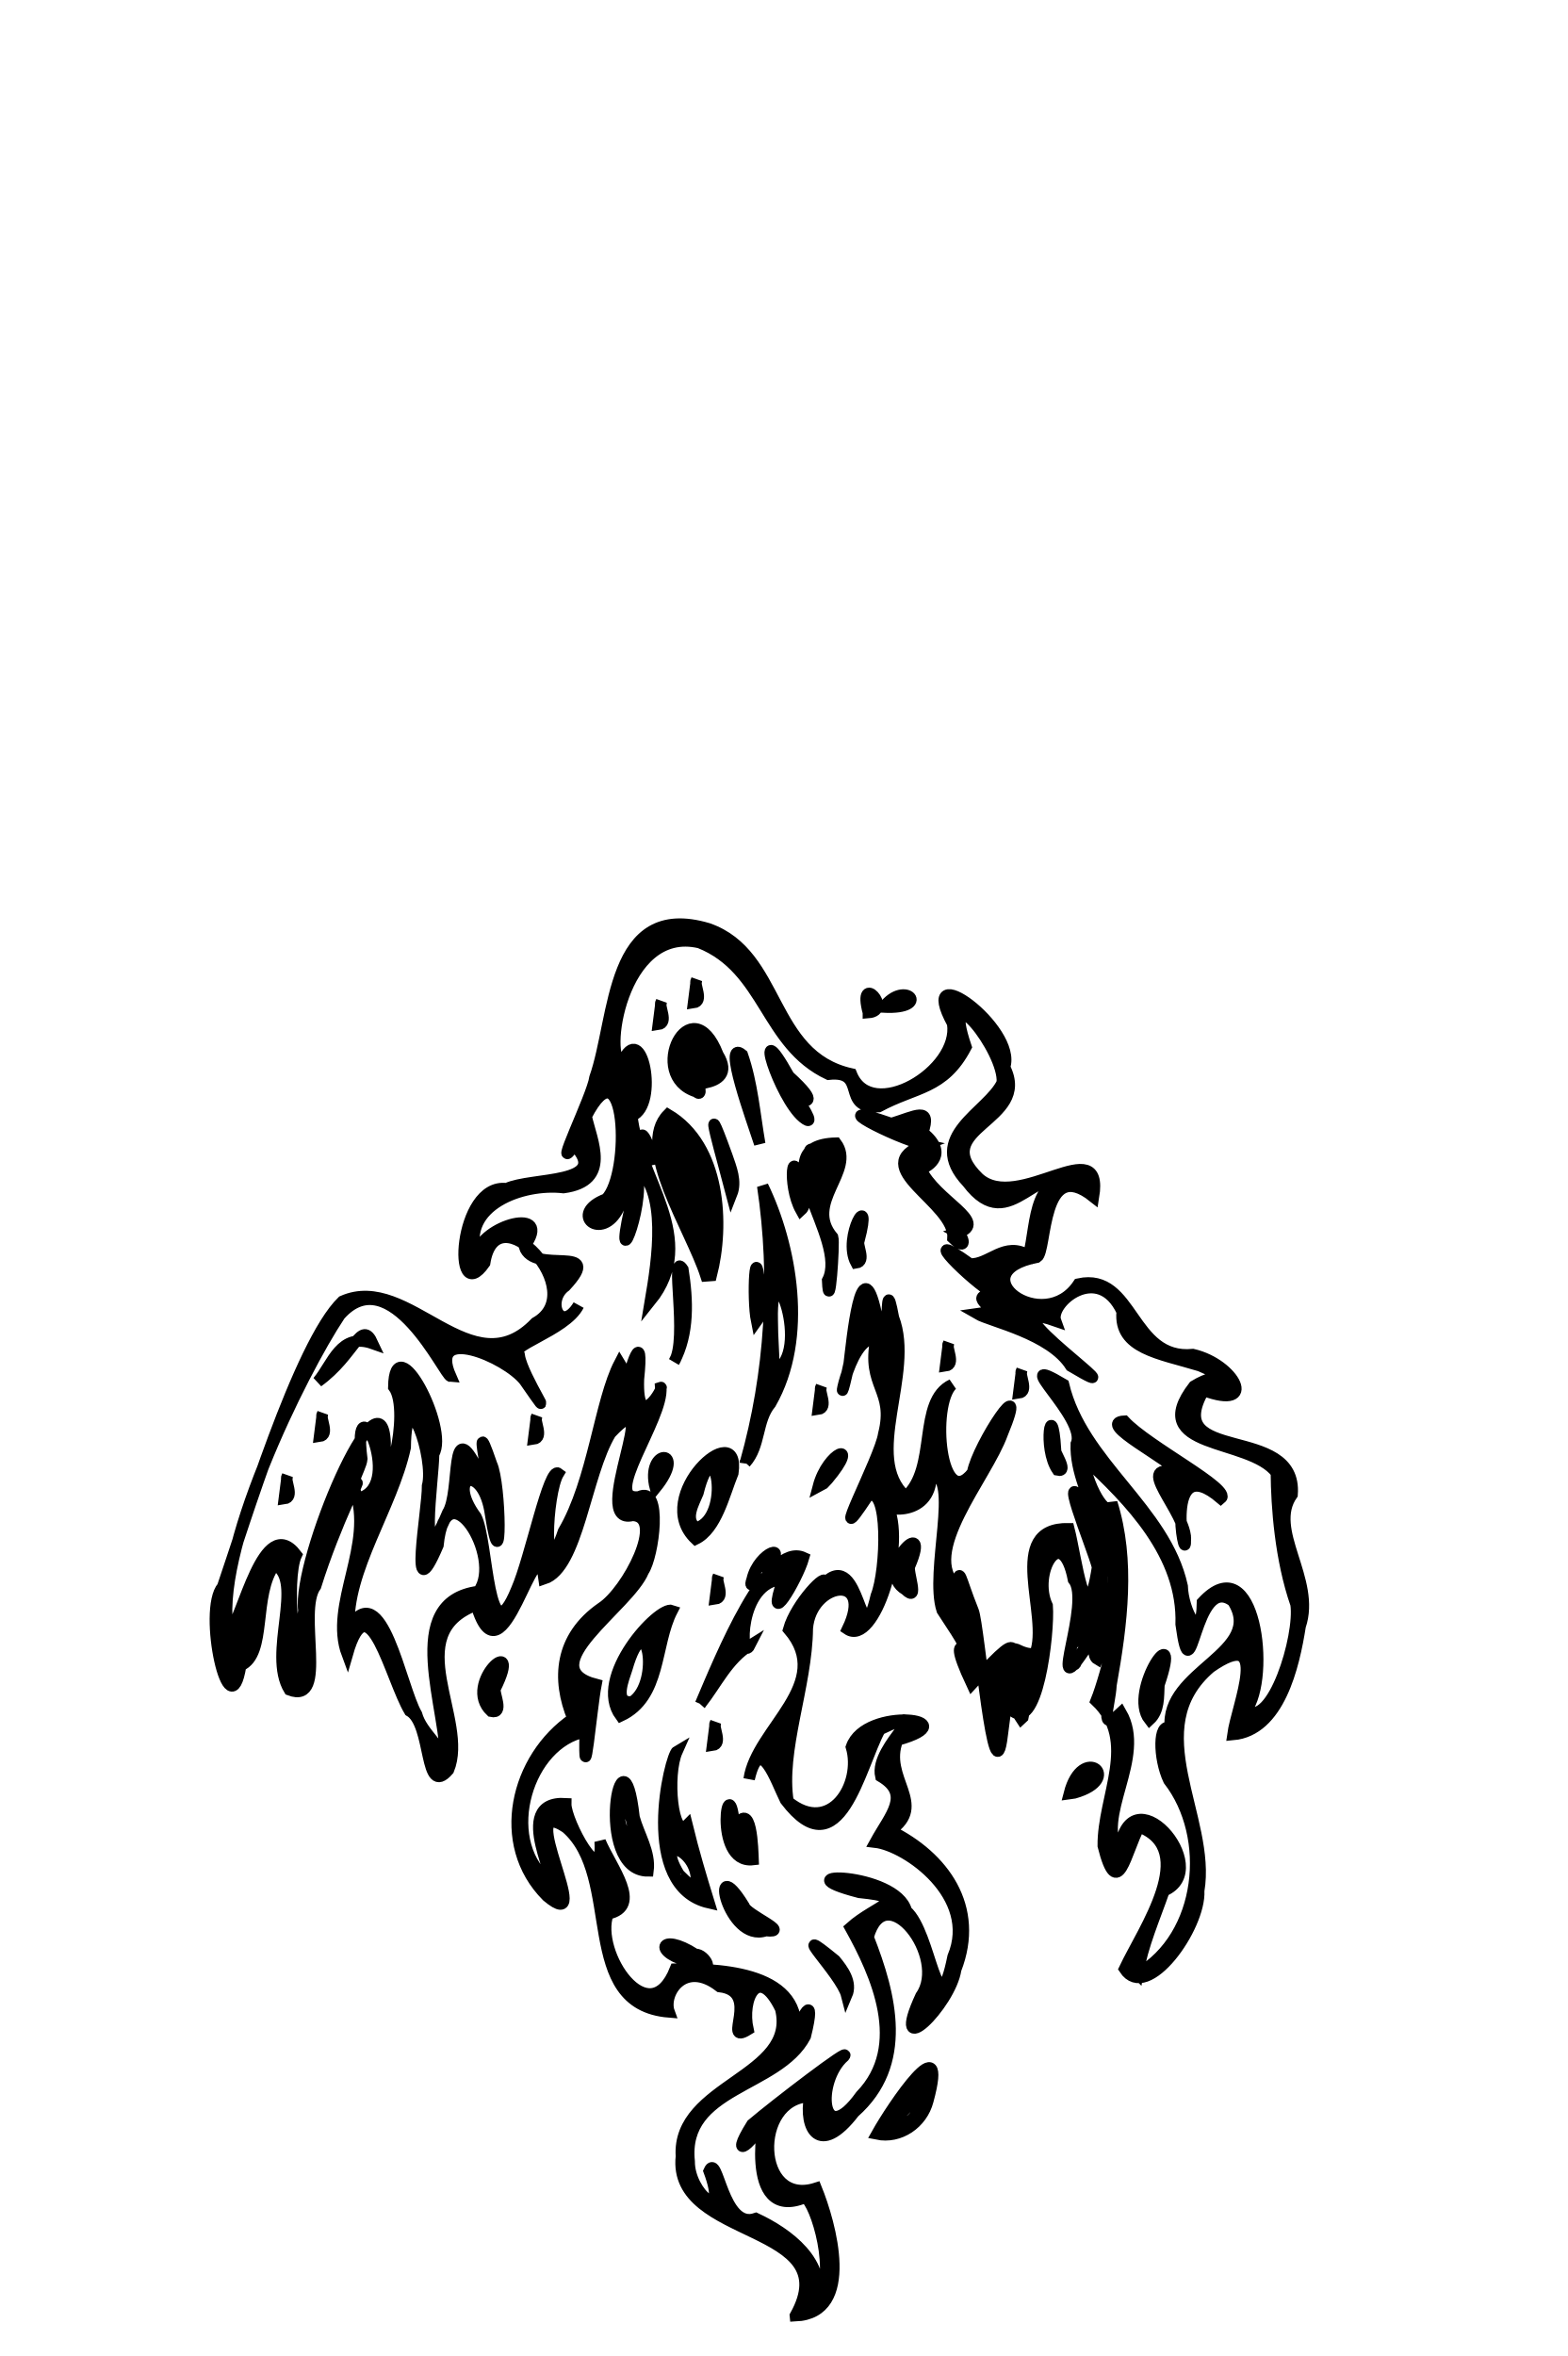
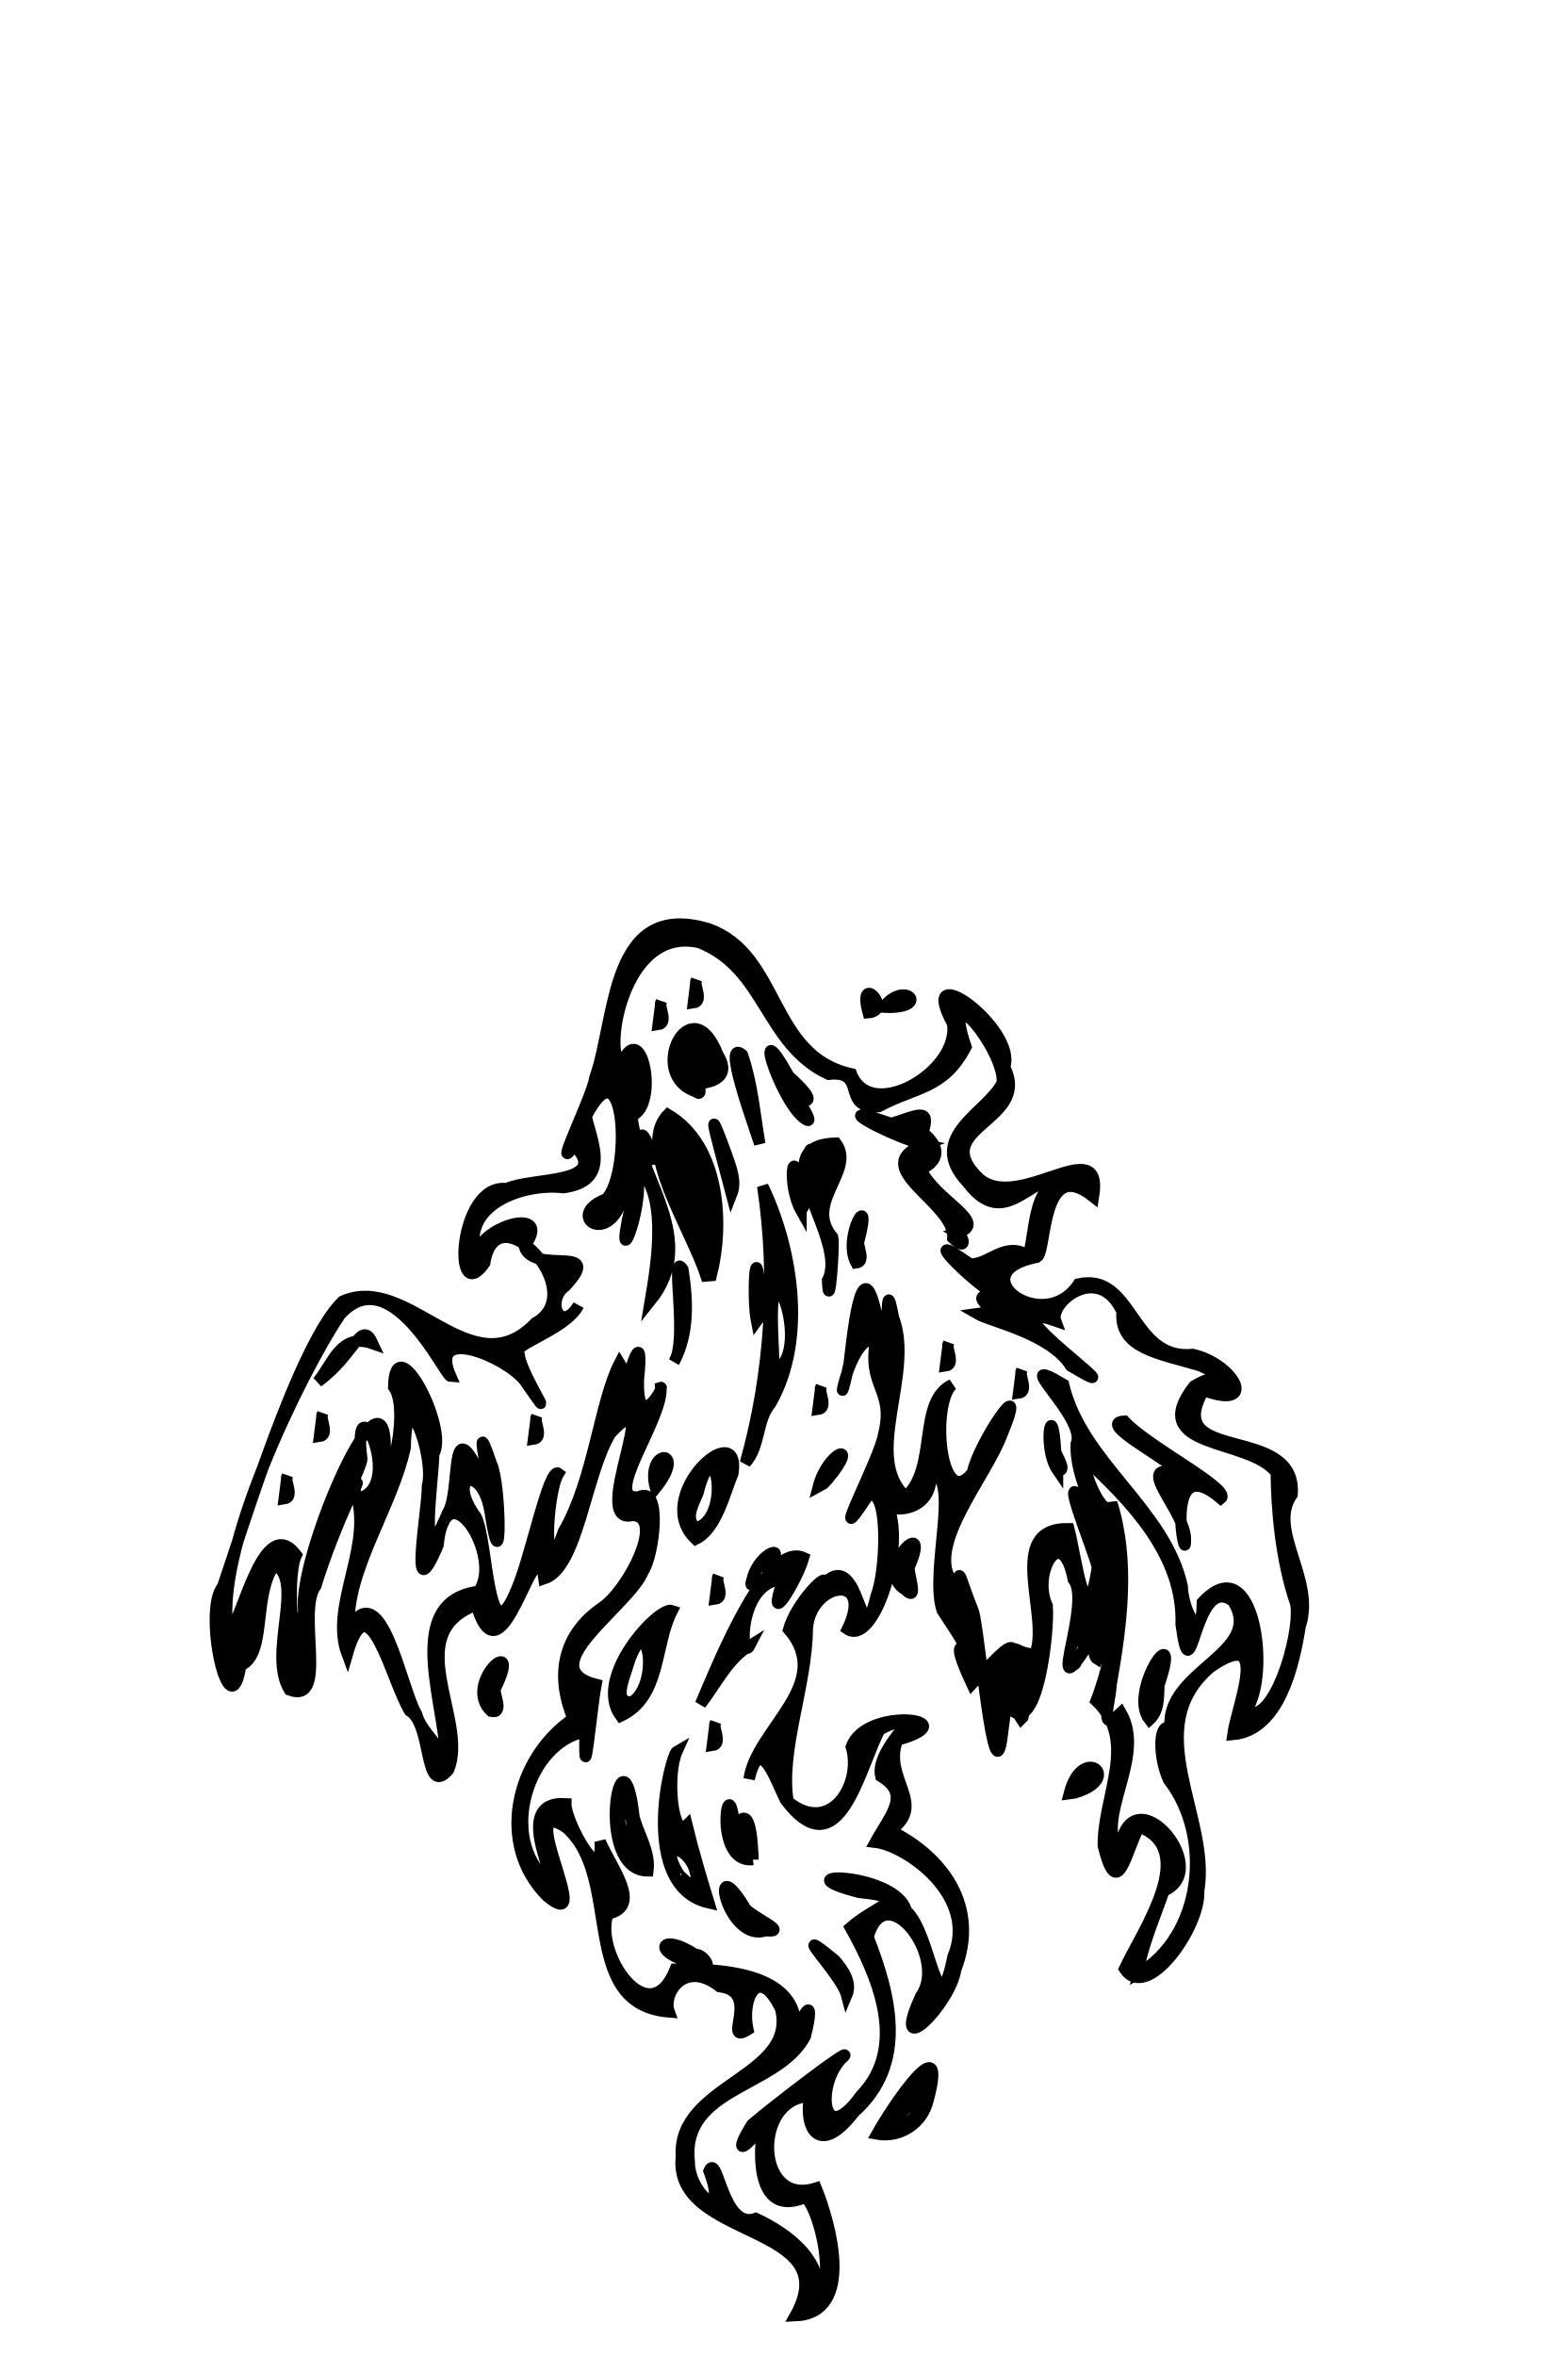
- <svg xmlns="http://www.w3.org/2000/svg" width="153.027mm" height="230mm" viewBox="0 0 153.027 230" version="1.1" id="svg1" xml:space="preserve">
-   <defs id="defs1" />
-   <path style="fill:#000000;stroke:#000000;stroke-width:1.114;stroke-dasharray:none;stroke-opacity:1" d="m 77.654,226.065 c 5.079,-9.121 -12.04,-7.261 -11.128,-15.556 -0.457,-7.047 11.342,-7.756 9.694,-14.4 -2.171,-4.465 -3.87,-0.972 -3.192,2.028 -2.661,1.649 1.392,-3.711 -2.767,-4.203 -3.457,-2.683 -5.588,0.697 -4.936,2.48 -9.015,-0.723 -4.455,-13.187 -10.055,-18 -5.254,-3.506 3.114,10.871 -1.857,6.701 -5.103,-5.112 -3.068,-13.519 2.532,-17.331 -1.592,-3.843 -1.309,-7.967 2.783,-10.815 2.529,-1.63 6.312,-8.903 3.029,-9.034 -4.415,1.128 3.342,-13.834 -2.15,-8.013 -2.466,4.078 -3.159,13.126 -6.483,14.21 -0.786,-5.99 -4.07,11.182 -6.629,2.552 -7.556,2.834 -0.677,11.242 -2.709,16.104 -2.433,2.818 -1.544,-4.48 -3.798,-5.767 -1.856,-3.119 -3.967,-12.933 -6.085,-5.525 -1.82,-4.863 2.711,-10.67 0.713,-16.085 1.144,-2.623 -1.889,3.305 -3.802,9.427 -1.862,2.536 1.345,11.633 -2.558,10.13 -2.179,-3.546 1.539,-10.653 -1.441,-12.219 -2.178,2.948 -0.712,8.717 -3.316,9.847 -1.085,6.681 -3.743,-5.409 -1.76,-7.695 1.999,-5.79 7.407,-23.702 11.695,-27.86 6.47,-2.896 12.568,8.663 18.848,2.094 5.479,-3.069 -3.856,-12.921 -4.965,-5.832 -3.224,4.617 -2.612,-7.861 2.141,-7.256 2.394,-1.155 10.251,-0.384 6.604,-4.247 -2.313,3.384 1.779,-4.781 2.026,-6.602 2.057,-5.833 1.444,-17.398 11.042,-14.537 7.131,2.485 5.915,12.402 13.988,14.184 1.939,4.874 10.619,-0.299 9.891,-4.926 -3.718,-6.828 6.368,0.536 5.066,4.266 2.738,5.314 -7.622,5.877 -2.52,10.828 3.88,3.497 12.295,-4.799 11.209,1.83 -5.149,-4.095 -4.533,5.279 -5.512,5.884 -7.695,1.484 0.604,7.829 4.049,2.622 5.399,-1.174 5.061,7.494 11.17,6.887 4.094,0.949 6.449,5.514 1.043,3.499 -4.181,7.332 9.176,3.122 8.639,10.164 -2.447,3.479 2.342,8.29 0.784,12.852 -0.616,3.917 -2.051,10.187 -6.567,10.583 0.385,-2.836 3.801,-10.744 -2.2,-6.562 -7.022,5.991 0.092,14.652 -1.137,21.816 0.196,3.525 -5.062,10.95 -7.244,7.622 1.829,-3.874 7.323,-11.607 1.433,-13.869 -1.318,2.42 -2.091,7.505 -3.51,1.855 -0.05,-4.869 3.442,-10.21 -0.696,-14.153 1.031,-2.548 3.154,-10.958 0.135,-4.06 -1.008,-0.584 0.654,-4.449 -1.387,-0.706 -3.631,5.365 0.849,-4.884 -0.958,-7.069 -1.109,-5.674 -4.077,-0.665 -2.564,2.553 0.21,2.615 -0.989,12.844 -3.571,10.076 -0.485,-5.08 2.439,-9.214 -3.784,-2.436 -3.328,-7.108 1.84,-0.05 -2.9,-7.201 -1.245,-3.771 1.841,-13.247 -1.075,-13.3 0.048,4.613 -5.483,3.386 -4.349,2.862 2.081,3.88 -1.221,14.033 -3.821,12.282 2.676,-5.538 -3.557,-4.641 -3.921,-0.074 -0.055,5.66 -2.692,11.936 -1.879,16.907 4.148,3.386 7.266,-1.703 6.183,-5.33 1.39,-4.051 11.703,-2.693 4.506,-0.676 -1.489,3.766 3.041,6.313 -0.715,8.834 5.207,2.56 8.769,7.466 6.393,13.562 -0.51,3.458 -6.55,9.406 -3.396,2.592 2.691,-3.807 -3.457,-11.761 -5.157,-5.749 2.237,5.687 3.947,12.405 -1.367,17.101 -3.37,4.392 -4.93,1.596 -4.333,-1.54 -5.603,0.158 -5.327,10.867 0.626,8.951 1.379,3.403 3.901,12.193 -2.027,12.45 z m 2,-1.222 c 2.256,-2.606 -0.038,-9.898 -1.063,-10.317 -6.193,2.59 -3.969,-8.806 -3.73,-8.009 -1.218,2.67 -3.883,4.767 -1.443,0.871 2.235,-1.898 9.846,-7.731 8.998,-6.643 -2.801,2.44 -2.291,9.289 1.625,3.834 4.717,-4.878 1.485,-11.899 -1.013,-16.399 2.504,-2.242 6.346,-2.888 0.863,-3.441 -8.187,-2.118 3.606,-2.035 4.601,1.813 2.474,2.132 3.02,12.011 4.558,4.473 2.481,-5.931 -4.536,-10.833 -7.587,-11.188 1.465,-2.664 3.502,-4.662 0.533,-6.422 -0.714,-3.039 5.953,-7.454 -0.083,-4.577 -1.961,3.58 -3.941,13.85 -9.224,6.886 -0.936,-1.875 -2.483,-6.623 -3.547,-2.054 0.691,-4.92 8.415,-9.283 3.855,-14.606 0.706,-2.538 3.85,-5.776 3.508,-4.525 3.57,-3.589 3.481,7.899 5.048,1.243 1.004,-2.485 1.258,-11.02 -0.851,-9.699 -4.303,6.524 1.265,-3.786 1.576,-6.076 1.113,-4.355 -1.706,-4.615 -0.749,-9.305 -2.853,-0.465 -4.15,9.609 -2.622,2.416 0.268,-2.095 1.153,-11.708 2.64,-4.893 1.682,6.643 0.568,-5.609 1.683,0.412 2.115,5.463 -3.05,13.595 1.197,17.461 3.158,-2.742 1.096,-9.32 4.519,-10.922 -2.098,2.001 -1.138,12.569 2.013,8.571 0.473,-2.68 5.703,-10.57 2.895,-3.778 -1.549,4.314 -8.133,11.653 -4.421,14.93 0.277,-2.074 0.205,-1.053 1.582,2.375 0.566,1.409 2.03,18.957 2.836,12.101 1.559,-11.474 0.115,-7.844 3.197,-7.906 1.532,-3.704 -3.085,-12.381 3.306,-12.23 0.723,2.766 1.675,11.038 2.803,3.748 -0.508,-1.994 -4.414,-11.256 -0.821,-5.499 1.643,2.62 1.062,10.936 1.856,10.375 2.301,-6.128 -3.327,-11.628 -3.113,-16.905 1.142,-2.528 -6.889,-9.164 -1.248,-5.811 1.834,7.691 9.922,12.099 11.59,19.698 0.056,2.314 1.915,5.964 1.98,1.575 5.148,-5.577 6.718,7.348 4.251,10.565 2.566,1.782 5.344,-7.242 4.882,-10.37 -1.527,-4.389 -1.894,-9.539 -1.92,-12.842 -2.642,-3.459 -12.882,-2.2 -8.041,-8.455 2.713,-1.678 4.184,-0.305 0.587,-1.989 -3.996,-1.214 -7.934,-1.667 -7.601,-5.286 -2.314,-4.908 -7.143,-0.845 -6.502,0.911 -7.855,-2.746 9.384,9.102 1.493,4.408 -1.98,-3.163 -7.854,-4.355 -9.126,-5.098 3.032,-0.4 -1.56,-1.665 1.635,-1.943 -2.184,-1.186 -7.835,-6.864 -2.354,-2.934 1.873,0.117 3.398,-2.289 5.718,-0.816 0.849,-3.24 0.306,-8.563 5.571,-7.304 -4.733,-2.59 -7.326,5.748 -11.529,0.17 -4.249,-4.478 2.043,-6.865 3.388,-9.748 0.28,-3.073 -6.094,-11.032 -3.539,-3.485 -2.192,4.172 -4.884,3.865 -8.524,5.828 -3.805,0.255 -0.974,-3.593 -4.905,-3.162 -6.184,-2.906 -6.117,-10.269 -12.576,-12.846 -7.769,-1.816 -9.487,11.711 -7.558,11.705 1.897,-4.484 3.639,4.17 0.943,5.206 0.605,6.029 6.662,12.032 1.811,18.059 0.668,-3.963 1.786,-10.897 -1.549,-13.18 1.524,2.825 -2.199,11.938 -0.457,4.22 0.139,-3.987 -0.789,-3.627 -1.087,-0.124 -1.616,3.388 -5.05,0.589 -1.231,-0.858 2.467,-2.475 1.931,-15.597 -1.95,-8.077 0.523,2.408 2.52,6.331 -2.209,6.963 -4.019,-0.471 -10.007,1.731 -8.526,6.574 0.49,-2.961 7.681,-4.826 4.698,-0.825 0.902,2.885 7.966,-0.405 4.009,3.87 -1.965,1.425 -0.48,4.742 1.28,1.87 -1.267,2.553 -7.411,4.074 -5.782,4.941 0.33,2.076 4.2,7.722 0.519,2.419 -1.832,-2.342 -9.452,-5.51 -7.222,-0.426 -0.567,-0.03 -5.825,-11.587 -10.817,-5.983 -3.72,5.568 -12.501,23.306 -10.855,31.107 1.34,-1.332 3.408,-11.897 6.609,-7.692 -1.132,2.365 -0.11,12.829 0.728,5.414 -0.649,-4.996 7.607,-24.231 7.94,-16.368 -0.129,7.015 2.629,-3.033 0.841,-5.438 0.089,-6.091 5.424,4.072 3.892,6.541 -0.016,2.528 -1.601,12.869 1.377,5.741 1.31,-2.059 0.137,-9.882 2.958,-4.163 2.559,6.336 -1.175,-7.895 1.319,-0.587 0.911,1.911 1.053,12.266 -0.089,4.942 -0.701,-5.096 -4.461,-3.892 -1.424,0.214 1.202,2.314 1.109,14.046 3.958,7.087 1.351,-3.047 3.15,-12.076 4.086,-11.338 -1.175,1.926 -1.615,11.898 0.496,5.658 2.906,-4.927 3.552,-12.73 5.483,-16.431 1.629,2.606 -3.372,5.088 0.467,3.111 0.561,-2.972 1.923,-6.796 1.367,-1.528 -0.188,5.496 2.573,0.665 2.181,0.8 0.296,3.046 -5.897,11.125 -2.128,10.681 2.352,-1.2 1.426,5.807 0.424,7.251 -1.373,3.429 -11.071,9.409 -4.623,11.065 -0.452,2.319 -1.223,11.302 -1.054,4.616 -5.594,1.057 -8.437,10.328 -3.766,14.424 1.757,1.187 -3.832,-7.764 1.868,-7.406 -0.033,1.742 3.695,8.601 3.356,3.692 1.091,2.57 4.198,6.338 0.767,7.066 -1.396,3.822 4.027,11.832 6.58,5.398 5.243,-0.072 13.141,0.532 11.566,7.363 0.676,-3.033 2.266,-5.385 1.118,-0.808 -2.671,5.072 -12.09,4.954 -11.336,12.209 -0.029,3.168 3.897,6.216 1.945,0.941 0.864,-1.962 1.279,5.797 4.571,4.638 3.088,1.44 7.035,4.306 5.852,8.262 z m 3.011,-30.061 c -0.535,-2.098 -6.118,-7.495 -1.132,-3.41 0.752,0.921 1.672,2.146 1.132,3.41 z m -14.953,-3.184 c -4.104,-0.875 -3.347,-3.097 0.177,-0.804 0.916,-0.095 2.193,2.191 -0.177,0.804 z m 7.056,-3.126 c -3.726,1.305 -5.701,-8.205 -2.133,-2.403 0.145,0.825 4.752,2.688 2.133,2.403 z m -5.544,-2.715 c -6.95,-1.57 -3.8,-14.408 -3.115,-14.803 -1.063,2.37 -0.434,8.658 0.971,7.228 0.62,2.55 1.37,5.068 2.144,7.575 z m -1.254,-1.785 c 0.431,-3.283 -4.21,-5.142 -1.667,-0.975 -0.3,-0.333 2.144,2.283 1.667,0.975 z m -4.702,-1.329 c -5.438,0.029 -2.48,-15.416 -1.364,-5.23 0.466,1.708 1.602,3.401 1.364,5.23 z m -1.418,-2.415 c 0.264,-5.967 -3.199,-3.443 0,0 z m 11.673,1.311 c -4.077,0.488 -2.296,-9.842 -1.805,-2.988 1.685,-3.298 1.773,2.21 1.805,2.988 z m -12.922,-14.022 c -2.79,-3.762 3.726,-10.772 5.023,-10.289 -1.734,3.363 -1.049,8.429 -5.023,10.289 z m 1.143,-1.391 c 2.842,-1.882 1.363,-9.829 -0.542,-3.22 -0.267,0.881 -1.403,3.483 0.542,3.22 z m 6.654,0.224 c 1.963,-4.593 6.519,-15.913 10.061,-14.288 -0.63,2.224 -3.834,7.488 -2.006,2.117 -4.476,0.196 -4.171,8.275 -3.25,6.451 -2.19,1.349 -3.263,3.774 -4.806,5.721 z m 5.037,-12.184 c 0.628,-2.748 4.052,-3.822 1.022,-0.755 0.179,-0.359 -1.582,2.411 -1.022,0.755 z m 42.291,-3.739 c 0.281,-2.696 -5.641,-8.142 -0.458,-6.495 -0.884,-1.396 -8.377,-5.049 -5.488,-5.194 2.3,2.484 10.545,6.654 9.419,7.548 -5.764,-4.915 -3.433,6.773 -3.472,4.141 z m -47.812,-0.174 c -4.425,-4.179 4.458,-12.135 3.639,-6.453 -0.856,2.105 -1.609,5.462 -3.639,6.453 z m 0.085,-1.095 c 3.505,-1.001 1.797,-10.118 0.141,-3.404 -0.398,0.981 -1.388,2.617 -0.141,3.404 z m -4.01,-3.881 c -1.036,-3.939 3.235,-3.99 0,0 z m 15.905,-0.161 c 0.905,-3.458 4.239,-4.669 0.917,-0.706 l -0.402,0.428 z m 23.357,-1.605 c -1.492,-2.153 -0.538,-7.303 -0.198,-2.069 -0.35,0.041 1.395,2.345 0.198,2.069 z m -30.474,-0.713 c 2.471,-8.752 3.032,-18.041 1.69,-27.01 2.797,5.785 4.449,14.787 0.768,21.215 -1.395,1.671 -0.975,4.148 -2.458,5.794 z m 2.79,-8.955 c 3.846,-1.616 -0.354,-12.967 -0.169,-4.93 -0.003,1.645 0.162,3.285 0.169,4.93 z M 36.396,131.16 c -1.151,-2.512 -1.715,1.088 -5.362,3.722 1.479,-1.769 2.197,-4.843 5.362,-3.722 z m 29.416,1.783 c 1.43,-2.2 -0.474,-11.103 0.86,-9.029 0.475,3 0.614,6.264 -0.86,9.029 z m 8.061,-3.955 c -0.467,-2.303 -0.117,-8.73 0.358,-2.793 -0.041,0.93 0.239,1.971 -0.358,2.793 z m 6.929,-3.986 c 2.139,-4.108 -6.732,-13.212 0.819,-13.406 1.997,2.682 -3.203,5.778 -0.319,9.194 0.174,0.584 -0.338,7.869 -0.5,4.212 z m -0.462,-7.977 c 0.709,-2.734 -2.082,-7.893 -1.169,-2.398 0.302,0.747 0.222,2.092 1.169,2.398 z m -11.409,7.53 c -1.496,-4.649 -6.893,-12.543 -3.717,-15.751 5.16,3.05 5.504,10.788 4.228,15.713 z m 14.655,-1.265 c -1.395,-2.542 1.711,-7.566 0.278,-2.186 -0.261,0.418 0.741,2.052 -0.278,2.186 z m 9.457,-2.409 c 0.262,-3.474 -8.671,-7.003 -2.791,-9.137 -2.851,-0.618 -10.353,-4.545 -3.228,-2.059 2.386,-0.729 3.952,-1.738 3.074,0.873 2.557,2.043 0.583,3.342 -0.187,3.558 1.369,3.1 6.817,5.24 3.579,6.236 0.615,0.338 0.966,1.902 -0.447,0.529 z m -14.841,-2.732 c -1.396,-2.497 -0.758,-7.144 -0.027,-1.909 0.161,0.593 0.625,1.368 0.027,1.909 z m -6.77,-1.57 c -0.784,-3.035 -3.179,-11.265 -0.464,-3.744 0.401,1.182 0.963,2.482 0.464,3.744 z m -7.85,-2.925 c -2.087,-4.732 0.004,-2.696 0,0 z m 10.594,-1.986 c -0.699,-2.168 -3.708,-10.389 -1.701,-8.699 0.974,2.808 1.197,5.79 1.701,8.699 z m 4.232,-2.578 c -2.331,-1.912 -5.136,-10.762 -1.387,-4.034 3.21,2.911 1.415,2.421 0.902,2.293 -0.106,-0.139 2.017,2.964 0.485,1.741 z m -10.406,-2.505 c -5.016,-1.558 -0.552,-10.421 2.093,-3.619 2.286,3.713 -4.818,2.566 -2.206,3.045 0.461,-0.368 0.686,1.16 0.113,0.575 z m 43.07,86.117 c 6.37,-3.687 7.34,-13.385 3.038,-18.92 -1.016,-2.152 -1.044,-5.709 0.164,-5.071 -0.646,-5.637 9.308,-7.366 6.087,-12.399 -3.836,-2.876 -3.986,10.012 -5.044,2.259 0.226,-6.752 -4.937,-12.037 -9.572,-16.306 0.61,3.662 2.678,6.252 2.802,4.441 1.767,5.611 0.995,11.786 -0.077,17.788 -0.1,2.065 -1.267,4.794 0.972,2.694 2.562,4.431 -2.649,10.139 -0.174,13.794 0.814,-8.45 9.443,1.471 4.378,3.604 -0.925,2.677 -2.101,5.311 -2.573,8.117 z m 1.161,-24.812 c -2.232,-2.816 3.367,-10.567 0.917,-3.407 -0.06,1.162 0.041,2.528 -0.917,3.407 z m -68.706,4.546 c 0.251,-5.447 -4.558,-16.064 3.188,-17.071 2.494,-3.359 -3.178,-12.3 -3.955,-4.507 -2.971,6.938 -0.989,-3.447 -1.017,-5.802 0.724,-2.707 -2.086,-10.787 -2.18,-3.749 -1.274,5.873 -5.768,11.991 -5.486,17.602 3.2,-5.258 5.051,5.816 6.591,8.443 0.546,1.948 2.613,3.068 2.859,5.085 z m 56.571,-5.973 c 2.303,-4.943 -2.288,-1.433 -0.399,1.345 l 0.165,-0.154 z m 5.198,-4.835 c 2.24,-2.21 -0.053,-5.086 -0.018,-0.944 -0.125,-0.348 -0.78,3.44 0.018,0.944 z M 35.207,146.199 c 4.349,-1.343 -0.917,-12.008 0.117,-3.769 -0.081,1.037 -1.84,3.31 -0.117,3.769 z m -10.548,11.433 c 0.457,-3.113 3.072,-7.728 -0.006,-2.428 -0.14,0.399 -1.222,5.646 0.006,2.428 z m 60.957,50.695 c 1.505,-2.697 7.086,-10.976 4.971,-3.232 -0.568,2.178 -2.728,3.697 -4.971,3.232 z m 2.062,-1.02 c 3.555,0.159 1.588,-6.838 0.863,-1.548 -0.311,0.404 -3.305,2.809 -0.863,1.548 z m 16.721,-32.208 c 1.266,-4.952 5.408,-1.453 0.494,-0.071 l -0.343,0.05 z M 47.957,167.063 c -2.935,-2.731 3.294,-8.03 0.373,-2.183 -0.125,0.452 0.902,2.478 -0.373,2.183 z M 88.414,155.195 c -3.232,-1.868 2.724,-7.72 0.393,-2.312 -0.267,0.472 1.018,3.685 -0.393,2.312 z M 84.781,98.853 c -1.118,-4.135 2.485,-0.185 2e-6,2.79e-4 z m 1.497,-0.538 c 2.109,-2.774 4.749,0.239 0,0 z M 67.989,95.704 c -0.261,0.418 0.741,2.052 -0.278,2.186 z m -3.44,2.117 c -0.261,0.418 0.741,2.052 -0.278,2.186 z m -36.513,46.302 c -0.261,0.418 0.741,2.052 -0.278,2.186 z m 3.44,-6.085 c -0.261,0.418 0.741,2.052 -0.278,2.186 z m 48.683,-2.646 c -0.261,0.418 0.741,2.052 -0.278,2.186 z m -10.054,18.521 c -0.261,0.418 0.741,2.052 -0.278,2.186 z M 52.379,138.302 c -0.261,0.418 0.741,2.052 -0.278,2.186 z m 40.217,-7.144 c -0.261,0.418 0.741,2.052 -0.278,2.186 z m 7.144,2.646 c -0.261,0.418 0.741,2.052 -0.278,2.186 z m -29.898,34.396 c -0.261,0.418 0.741,2.052 -0.278,2.186 z" id="path1" />
+ <svg xmlns="http://www.w3.org/2000/svg" xml:space="preserve" width="578.37" height="230mm" viewBox="0 0 153.03 230">
+   <path d="M77.65 226.07c5.08-9.13-12.04-7.27-11.12-15.56-.46-7.05 11.34-7.76 9.69-14.4-2.17-4.47-3.87-.97-3.2 2.03-2.65 1.65 1.4-3.71-2.76-4.2-3.45-2.69-5.59.7-4.93 2.47-9.02-.72-4.46-13.18-10.06-18-5.25-3.5 3.12 10.87-1.86 6.7-5.1-5.1-3.06-13.51 2.54-17.33-1.6-3.84-1.31-7.96 2.78-10.81 2.53-1.63 6.31-8.9 3.03-9.04-4.42 1.13 3.34-13.83-2.15-8-2.47 4.07-3.16 13.12-6.49 14.2-.78-5.99-4.07 11.18-6.62 2.55-7.56 2.84-.68 11.25-2.71 16.1-2.44 2.82-1.55-4.47-3.8-5.76-1.86-3.12-3.97-12.93-6.09-5.53-1.82-4.86 2.72-10.67.72-16.08 1.14-2.62-1.9 3.3-3.8 9.43-1.87 2.53 1.34 11.63-2.56 10.13-2.18-3.55 1.54-10.66-1.44-12.22-2.18 2.95-.72 8.72-3.32 9.85-1.09 6.68-3.74-5.41-1.76-7.7 2-5.79 7.4-23.7 11.7-27.86 6.46-2.9 12.56 8.66 18.84 2.1 5.48-3.07-3.85-12.93-4.96-5.84-3.23 4.62-2.61-7.86 2.14-7.25 2.4-1.16 10.25-.39 6.6-4.25-2.31 3.38 1.78-4.78 2.03-6.6 2.06-5.84 1.44-17.4 11.04-14.54 7.13 2.49 5.92 12.4 13.99 14.18 1.94 4.88 10.62-.3 9.89-4.92-3.72-6.83 6.37.53 5.07 4.26 2.73 5.32-7.63 5.88-2.52 10.83 3.87 3.5 12.29-4.8 11.2 1.83-5.14-4.1-4.53 5.28-5.5 5.88-7.7 1.49.6 7.83 4.04 2.63 5.4-1.18 5.06 7.49 11.17 6.88 4.1.95 6.45 5.52 1.04 3.5-4.18 7.33 9.18 3.12 8.64 10.17-2.44 3.47 2.34 8.29.79 12.85-.62 3.91-2.05 10.18-6.57 10.58.38-2.84 3.8-10.74-2.2-6.56-7.02 5.99.1 14.65-1.14 21.81.2 3.53-5.06 10.95-7.24 7.63 1.83-3.88 7.32-11.61 1.43-13.87-1.32 2.42-2.09 7.5-3.5 1.85-.06-4.87 3.43-10.2-.7-14.15 1.03-2.55 3.15-10.96.13-4.06-1-.59.65-4.45-1.39-.7-3.63 5.36.85-4.9-.96-7.08-1.1-5.67-4.07-.66-2.56 2.56.21 2.61-.99 12.84-3.57 10.07-.48-5.08 2.44-9.21-3.78-2.43-3.33-7.11 1.84-.05-2.9-7.2-1.25-3.78 1.84-13.25-1.08-13.3.05 4.6-5.48 3.38-4.35 2.86 2.08 3.88-1.22 14.03-3.82 12.28 2.68-5.54-3.56-4.64-3.92-.07-.05 5.65-2.7 11.93-1.88 16.9 4.15 3.39 7.27-1.7 6.18-5.33 1.4-4.05 11.7-2.7 4.51-.67-1.49 3.76 3.04 6.3-.71 8.83 5.2 2.56 8.76 7.46 6.39 13.56-.51 3.46-6.55 9.4-3.4 2.6 2.7-3.81-3.46-11.77-5.16-5.76 2.24 5.69 3.95 12.4-1.36 17.1-3.37 4.4-4.93 1.6-4.34-1.54-5.6.16-5.32 10.87.63 8.95 1.38 3.4 3.9 12.2-2.03 12.46zm2-1.23c2.26-2.6-.03-9.9-1.06-10.31-6.2 2.59-3.97-8.81-3.73-8.01-1.22 2.67-3.88 4.76-1.44.87 2.23-1.9 9.84-7.73 9-6.65-2.8 2.44-2.3 9.3 1.62 3.84 4.72-4.88 1.49-11.9-1.01-16.4 2.5-2.24 6.34-2.89.86-3.44-8.19-2.12 3.6-2.04 4.6 1.81 2.47 2.13 3.02 12.01 4.56 4.47 2.48-5.93-4.54-10.83-7.59-11.18 1.47-2.67 3.5-4.67.54-6.43-.72-3.04 5.95-7.45-.09-4.57-1.96 3.58-3.94 13.85-9.22 6.88-.94-1.87-2.48-6.62-3.55-2.05.7-4.92 8.42-9.28 3.86-14.6.7-2.54 3.85-5.78 3.5-4.53 3.58-3.6 3.49 7.9 5.05 1.24 1-2.48 1.26-11.02-.85-9.7-4.3 6.53 1.27-3.78 1.58-6.07 1.11-4.36-1.7-4.62-.75-9.3-2.85-.47-4.15 9.6-2.62 2.4.27-2.09 1.15-11.7 2.64-4.89 1.68 6.65.56-5.6 1.68.42 2.11 5.46-3.05 13.6 1.2 17.46 3.15-2.74 1.1-9.32 4.52-10.92-2.1 2-1.14 12.56 2 8.57.48-2.68 5.71-10.57 2.9-3.78-1.55 4.31-8.13 11.65-4.42 14.93.28-2.07.2-1.05 1.58 2.37.57 1.41 2.03 18.96 2.84 12.1 1.56-11.47.12-7.84 3.2-7.9 1.53-3.7-3.09-12.38 3.3-12.23.73 2.76 1.68 11.04 2.8 3.75-.5-2-4.4-11.26-.81-5.5 1.64 2.62 1.06 10.93 1.85 10.37 2.3-6.13-3.33-11.63-3.11-16.9 1.14-2.53-6.9-9.17-1.25-5.81 1.83 7.69 9.92 12.1 11.59 19.7.06 2.3 1.92 5.96 1.98 1.57 5.15-5.58 6.72 7.35 4.25 10.57 2.57 1.78 5.35-7.25 4.88-10.38-1.52-4.38-1.89-9.53-1.92-12.84-2.64-3.46-12.88-2.2-8.04-8.45 2.71-1.68 4.19-.3.59-2-4-1.2-7.93-1.66-7.6-5.28-2.32-4.9-7.15-.84-6.5.91-7.86-2.74 9.38 9.1 1.49 4.41-1.98-3.16-7.85-4.35-9.13-5.1 3.03-.4-1.56-1.66 1.64-1.94-2.19-1.18-7.84-6.86-2.36-2.93 1.88.11 3.4-2.3 5.72-.82.85-3.24.3-8.56 5.57-7.3-4.73-2.6-7.32 5.75-11.53.17-4.25-4.48 2.05-6.87 3.4-9.75.27-3.07-6.1-11.03-3.55-3.49-2.19 4.18-4.88 3.87-8.52 5.83-3.8.26-.98-3.6-4.9-3.16-6.19-2.9-6.12-10.27-12.58-12.85-7.77-1.81-9.49 11.72-7.56 11.71 1.9-4.48 3.64 4.17.94 5.2.6 6.04 6.67 12.04 1.81 18.07.67-3.97 1.8-10.9-1.54-13.18 1.52 2.82-2.2 11.93-.46 4.22.14-4-.8-3.63-1.09-.13-1.61 3.39-5.05.6-1.23-.86 2.47-2.47 1.93-15.6-1.95-8.07.52 2.4 2.52 6.33-2.21 6.96-4.02-.47-10 1.73-8.53 6.57.5-2.96 7.69-4.82 4.7-.82.9 2.88 7.97-.4 4.01 3.87-1.96 1.42-.48 4.74 1.28 1.87-1.27 2.55-7.41 4.07-5.78 4.94.33 2.08 4.2 7.72.52 2.42-1.83-2.34-9.45-5.5-7.22-.43-.57-.03-5.83-11.58-10.82-5.98-3.72 5.57-12.5 23.3-10.85 31.1 1.33-1.32 3.4-11.89 6.6-7.68-1.13 2.36-.1 12.83.73 5.41-.65-5 7.6-24.23 7.94-16.37-.13 7.02 2.63-3.03.84-5.44.1-6.09 5.43 4.08 3.9 6.54-.02 2.53-1.6 12.87 1.37 5.75 1.31-2.06.14-9.89 2.96-4.17 2.56 6.34-1.17-7.9 1.32-.58.91 1.9 1.05 12.26-.09 4.94-.7-5.1-4.46-3.9-1.42.21 1.2 2.32 1.1 14.05 3.95 7.09 1.36-3.05 3.15-12.08 4.1-11.34-1.18 1.93-1.62 11.9.49 5.66 2.9-4.93 3.55-12.73 5.48-16.43 1.63 2.6-3.37 5.09.47 3.1.56-2.96 1.92-6.79 1.36-1.52-.18 5.5 2.58.67 2.19.8.3 3.05-5.9 11.12-2.13 10.68 2.35-1.2 1.42 5.8.42 7.25-1.37 3.43-11.07 9.41-4.62 11.07-.45 2.32-1.22 11.3-1.06 4.61-5.59 1.06-8.43 10.33-3.76 14.43 1.75 1.18-3.83-7.77 1.87-7.4-.04 1.73 3.7 8.6 3.35 3.68 1.1 2.57 4.2 6.34.77 7.07-1.4 3.82 4.02 11.83 6.58 5.4 5.24-.07 13.14.53 11.56 7.36.68-3.03 2.27-5.38 1.12-.8-2.67 5.06-12.09 4.95-11.33 12.2-.03 3.17 3.9 6.22 1.94.94.87-1.96 1.28 5.8 4.57 4.64 3.1 1.44 7.04 4.3 5.85 8.26zm3.02-30.06c-.54-2.1-6.12-7.5-1.14-3.4.76.91 1.68 2.14 1.14 3.4zM67.7 191.6c-4.1-.88-3.34-3.1.18-.8.91-.1 2.2 2.18-.18.8zm7.06-3.13c-3.73 1.3-5.7-8.2-2.13-2.4.14.82 4.75 2.69 2.13 2.4zm-5.55-2.71c-6.95-1.57-3.8-14.41-3.11-14.8-1.06 2.36-.43 8.65.97 7.22.62 2.55 1.37 5.07 2.14 7.58zm-1.25-1.79c.43-3.28-4.2-5.14-1.67-.97-.3-.34 2.15 2.28 1.67.97zm-4.7-1.33c-5.44.03-2.48-15.41-1.36-5.23.46 1.71 1.6 3.4 1.36 5.23zm-1.42-2.41c.26-5.97-3.2-3.45 0 0zm11.67 1.3c-4.07.5-2.3-9.83-1.8-2.98 1.68-3.3 1.77 2.21 1.8 2.99zM60.6 167.53c-2.79-3.77 3.73-10.78 5.03-10.3-1.74 3.37-1.05 8.44-5.03 10.3zm1.15-1.4c2.84-1.88 1.36-9.82-.55-3.21-.26.88-1.4 3.48.55 3.21zm6.65.23c1.96-4.6 6.52-15.91 10.06-14.29-.63 2.22-3.83 7.49-2 2.12-4.48.2-4.18 8.27-3.25 6.45-2.2 1.35-3.27 3.77-4.81 5.72zm5.04-12.18c.62-2.75 4.05-3.83 1.02-.76.18-.36-1.58 2.41-1.02.76zm42.29-3.74c.28-2.7-5.64-8.15-.46-6.5-.88-1.4-8.38-5.05-5.49-5.2 2.3 2.5 10.55 6.66 9.42 7.55-5.76-4.91-3.43 6.78-3.47 4.15zm-47.81-.18c-4.43-4.18 4.45-12.13 3.64-6.45-.86 2.1-1.61 5.46-3.64 6.45zm.08-1.1c3.5-1 1.8-10.11.14-3.4-.4.98-1.38 2.62-.14 3.4zm-4-3.87c-1.04-3.94 3.23-4 0 0zm15.9-.16c.9-3.46 4.23-4.67.91-.71l-.4.43zm23.35-1.6c-1.49-2.16-.54-7.31-.2-2.08-.35.04 1.4 2.35.2 2.07zm-30.47-.72a65 65 0 0 0 1.69-27.01c2.8 5.78 4.45 14.79.77 21.21-1.4 1.68-.98 4.15-2.46 5.8zm2.79-8.96c3.84-1.61-.36-12.96-.17-4.93 0 1.65.16 3.29.17 4.93zm-39.17-2.68c-1.15-2.51-1.72 1.09-5.37 3.72 1.48-1.77 2.2-4.84 5.37-3.72zm29.41 1.78c1.43-2.2-.47-11.1.86-9.03.48 3 .62 6.27-.86 9.03zm8.06-3.95c-.46-2.3-.11-8.73.36-2.8-.04.94.24 1.98-.36 2.8zM80.8 125c2.14-4.1-6.73-13.21.82-13.4 2 2.68-3.2 5.77-.32 9.19.18.58-.34 7.87-.5 4.21zm-.46-7.97c.7-2.74-2.08-7.9-1.17-2.4.3.74.22 2.09 1.17 2.4zm-11.4 7.53c-1.5-4.65-6.9-12.55-3.73-15.76 5.16 3.05 5.5 10.8 4.23 15.72zm14.65-1.27c-1.4-2.54 1.7-7.57.27-2.19-.26.42.75 2.06-.27 2.19zm9.45-2.41c.26-3.47-8.67-7-2.79-9.14-2.85-.61-10.35-4.54-3.23-2.06 2.39-.72 3.96-1.73 3.08.88 2.55 2.04.58 3.34-.19 3.56 1.37 3.1 6.82 5.24 3.58 6.23.62.34.97 1.9-.45.53zm-14.84-2.73c-1.4-2.5-.76-7.15-.03-1.91.17.6.63 1.37.03 1.9zm-6.77-1.57c-.78-3.04-3.18-11.27-.46-3.75.4 1.19.96 2.49.46 3.75zm-7.85-2.93c-2.08-4.73 0-2.7 0 0zm10.6-1.98c-.7-2.17-3.71-10.4-1.7-8.7.97 2.8 1.2 5.79 1.7 8.7zm4.23-2.58c-2.33-1.91-5.14-10.76-1.39-4.03 3.21 2.9 1.42 2.42.9 2.29-.1-.14 2.02 2.96.49 1.74zm-10.4-2.5c-5.02-1.56-.56-10.43 2.08-3.62 2.3 3.7-4.81 2.56-2.2 3.04.46-.37.68 1.16.11.58zm43.06 86.11c6.37-3.69 7.34-13.38 3.04-18.92-1.02-2.15-1.05-5.7.16-5.07-.64-5.64 9.31-7.36 6.1-12.4-3.85-2.87-4 10.01-5.05 2.26.22-6.75-4.94-12.04-9.58-16.3.61 3.66 2.68 6.25 2.8 4.43 1.77 5.62 1 11.8-.07 17.8-.1 2.06-1.27 4.79.97 2.69 2.56 4.43-2.65 10.14-.17 13.8.81-8.46 9.44 1.46 4.37 3.6-.92 2.67-2.1 5.3-2.57 8.11zm1.16-24.81c-2.23-2.82 3.37-10.57.92-3.4-.06 1.16.04 2.52-.92 3.4zm-68.7 4.55c.25-5.45-4.56-16.07 3.19-17.08 2.49-3.35-3.18-12.3-3.96-4.5-2.97 6.94-.99-3.45-1.02-5.8.73-2.71-2.08-10.8-2.18-3.75-1.27 5.87-5.77 11.99-5.48 17.6 3.2-5.26 5.05 5.81 6.59 8.44.54 1.95 2.61 3.07 2.86 5.09zm56.57-5.98c2.3-4.94-2.29-1.43-.4 1.35l.16-.16zm5.2-4.83c2.24-2.21-.06-5.09-.02-.95-.13-.34-.78 3.44.02.95zM35.2 146.2c4.36-1.34-.91-12 .12-3.77-.08 1.04-1.84 3.31-.11 3.77zm-10.54 11.43c.46-3.11 3.07-7.73 0-2.43-.15.4-1.23 5.65 0 2.43zm60.96 50.7c1.5-2.7 7.08-10.98 4.97-3.23a4.33 4.33 0 0 1-4.97 3.23zm2.06-1.02c3.55.16 1.59-6.84.86-1.55-.31.4-3.3 2.8-.86 1.55zm16.72-32.21c1.26-4.95 5.4-1.45.5-.07l-.35.05zm-56.44-8.04c-2.94-2.73 3.3-8.03.37-2.18-.12.45.9 2.48-.37 2.18zM88.4 155.2c-3.23-1.86 2.73-7.71.4-2.3-.27.47 1.02 3.68-.4 2.3zm-3.63-56.34c-1.12-4.13 2.49-.18 0 0zm1.5-.54c2.1-2.77 4.75.24 0 0zm-18.3-2.6c-.25.41.75 2.05-.27 2.18zm-3.43 2.11c-.26.42.74 2.05-.28 2.19zm-36.51 46.3c-.26.42.74 2.05-.28 2.19zm3.44-6.08c-.26.42.74 2.05-.28 2.18zm48.68-2.65c-.26.42.74 2.05-.28 2.19zm-10.05 18.52c-.27.42.74 2.05-.28 2.19zm-17.73-15.6c-.26.41.74 2.04-.28 2.18zm40.22-7.15c-.27.42.74 2.05-.28 2.18zm7.14 2.64c-.26.42.74 2.06-.28 2.19zm-29.9 34.4c-.26.42.74 2.05-.28 2.19z" style="fill:#000;stroke:#000;stroke-width:1.114;stroke-dasharray:none;stroke-opacity:1" />
</svg>
